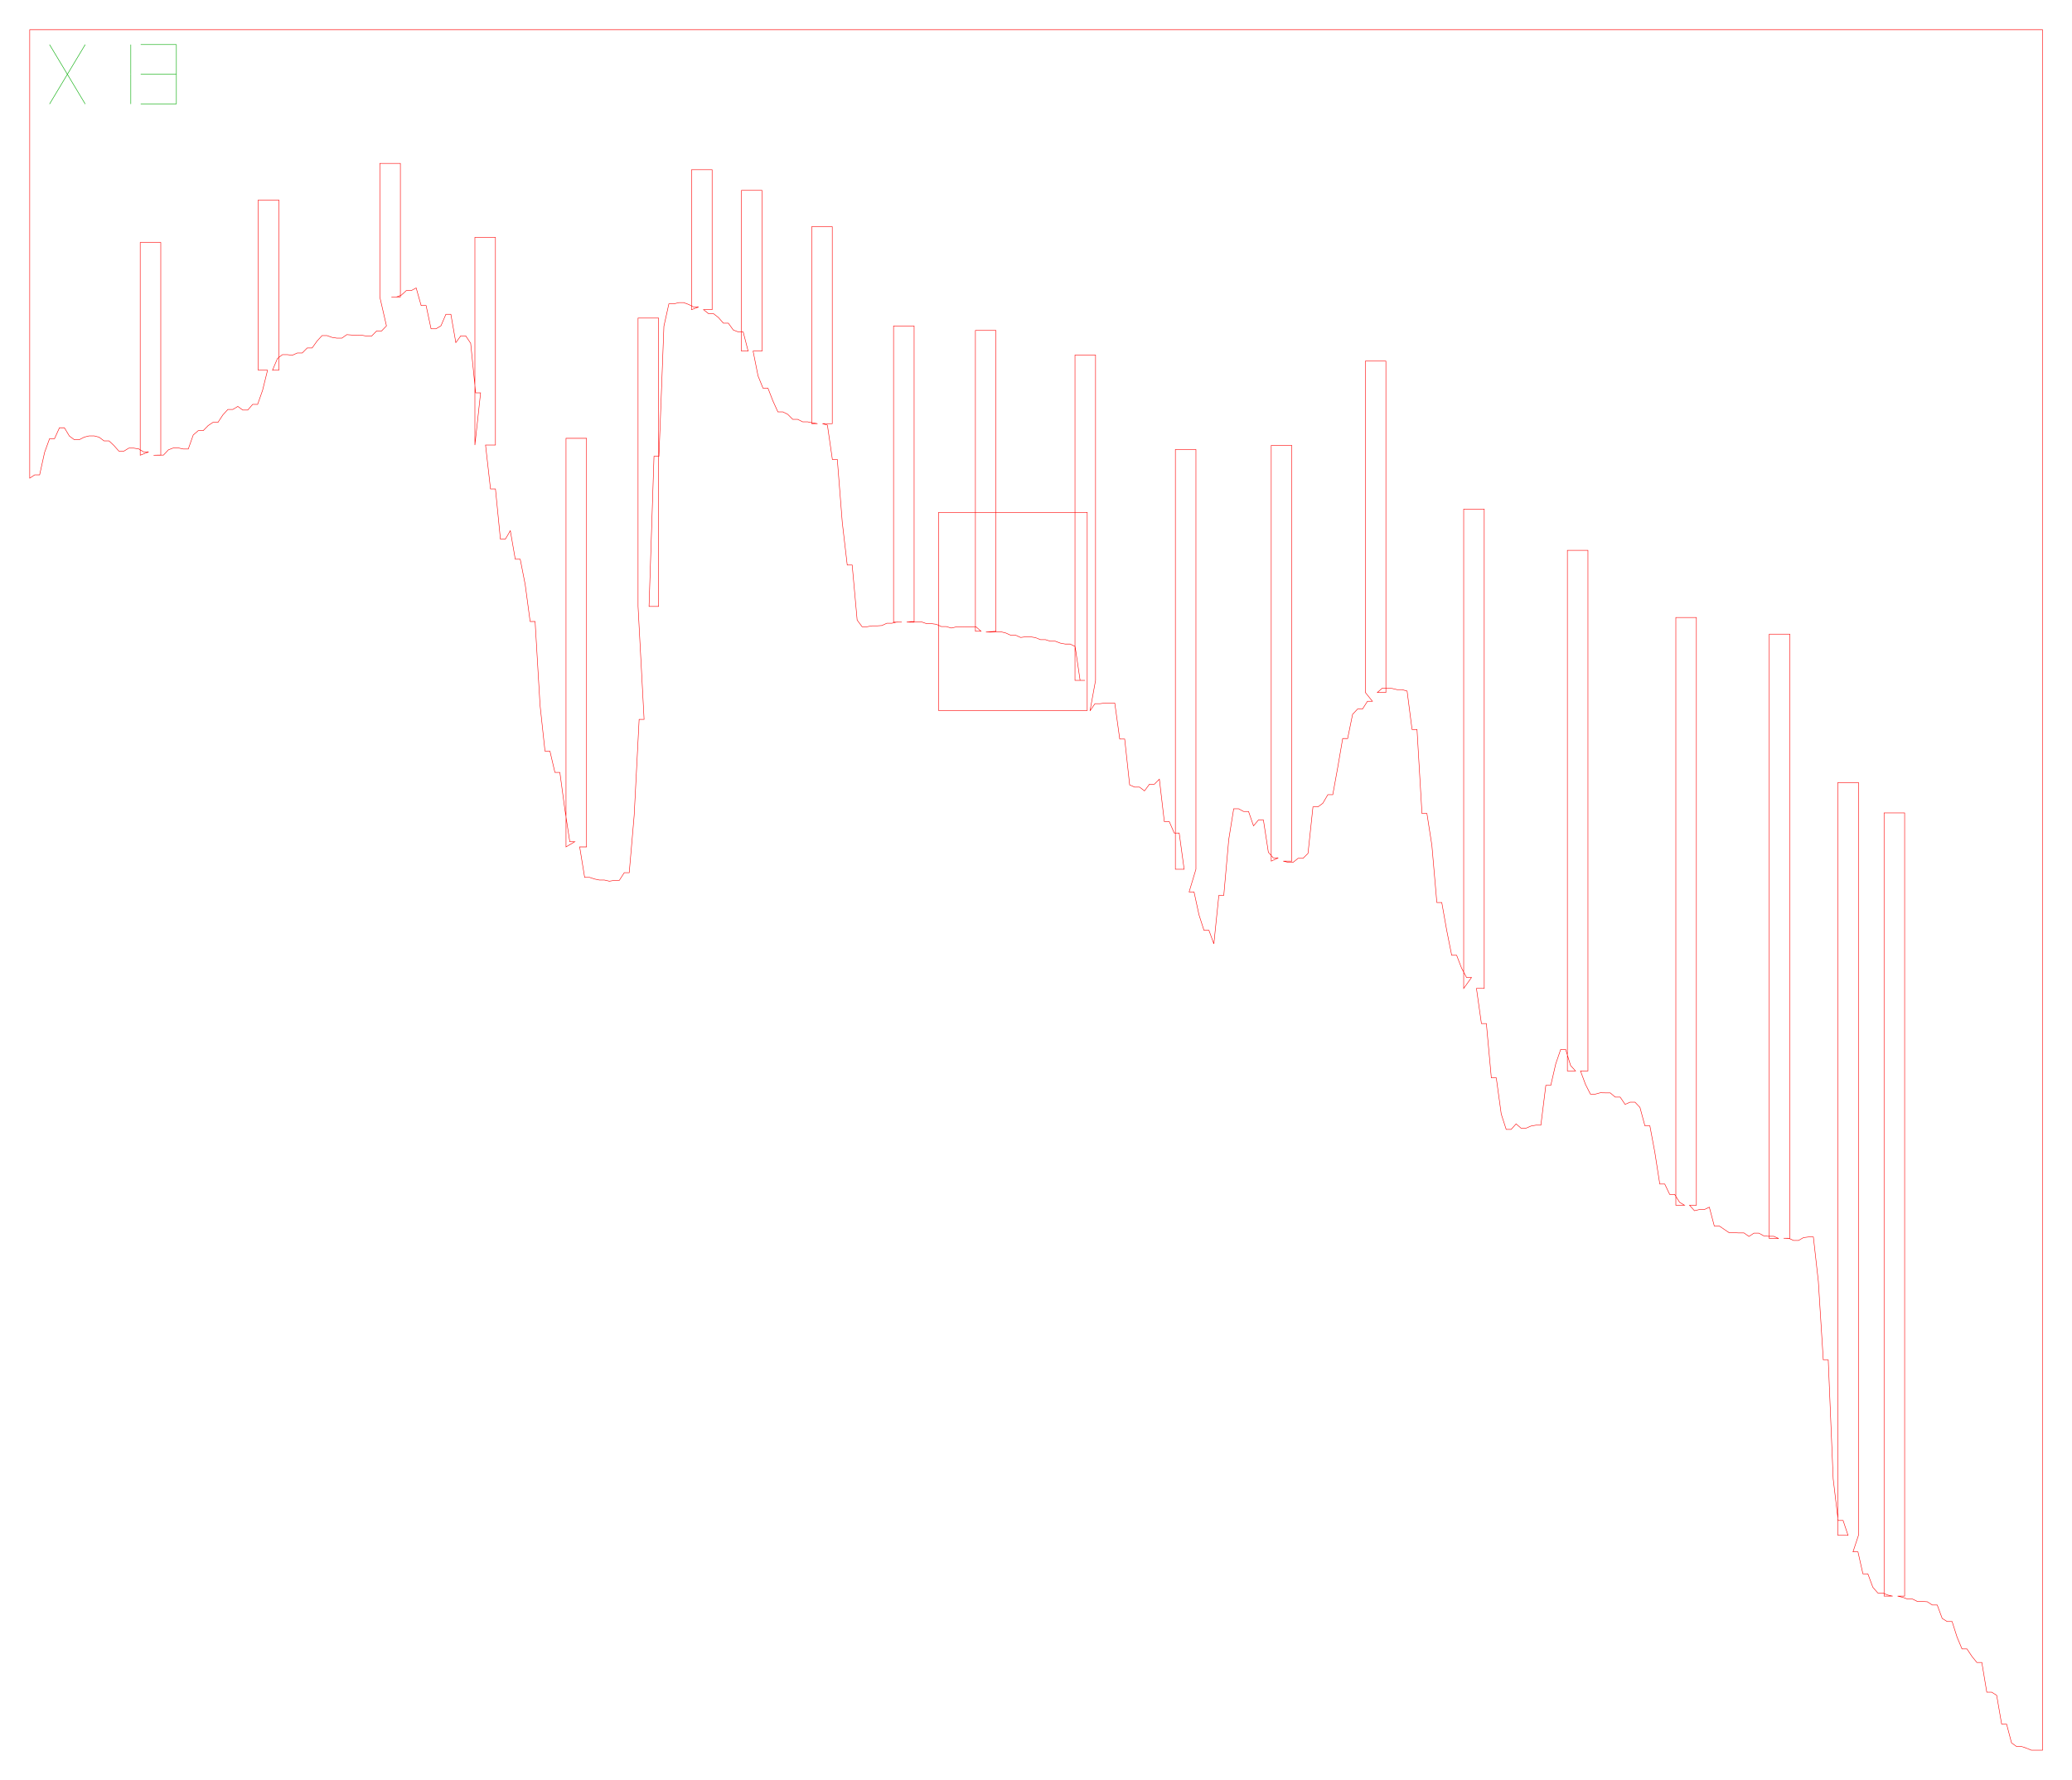
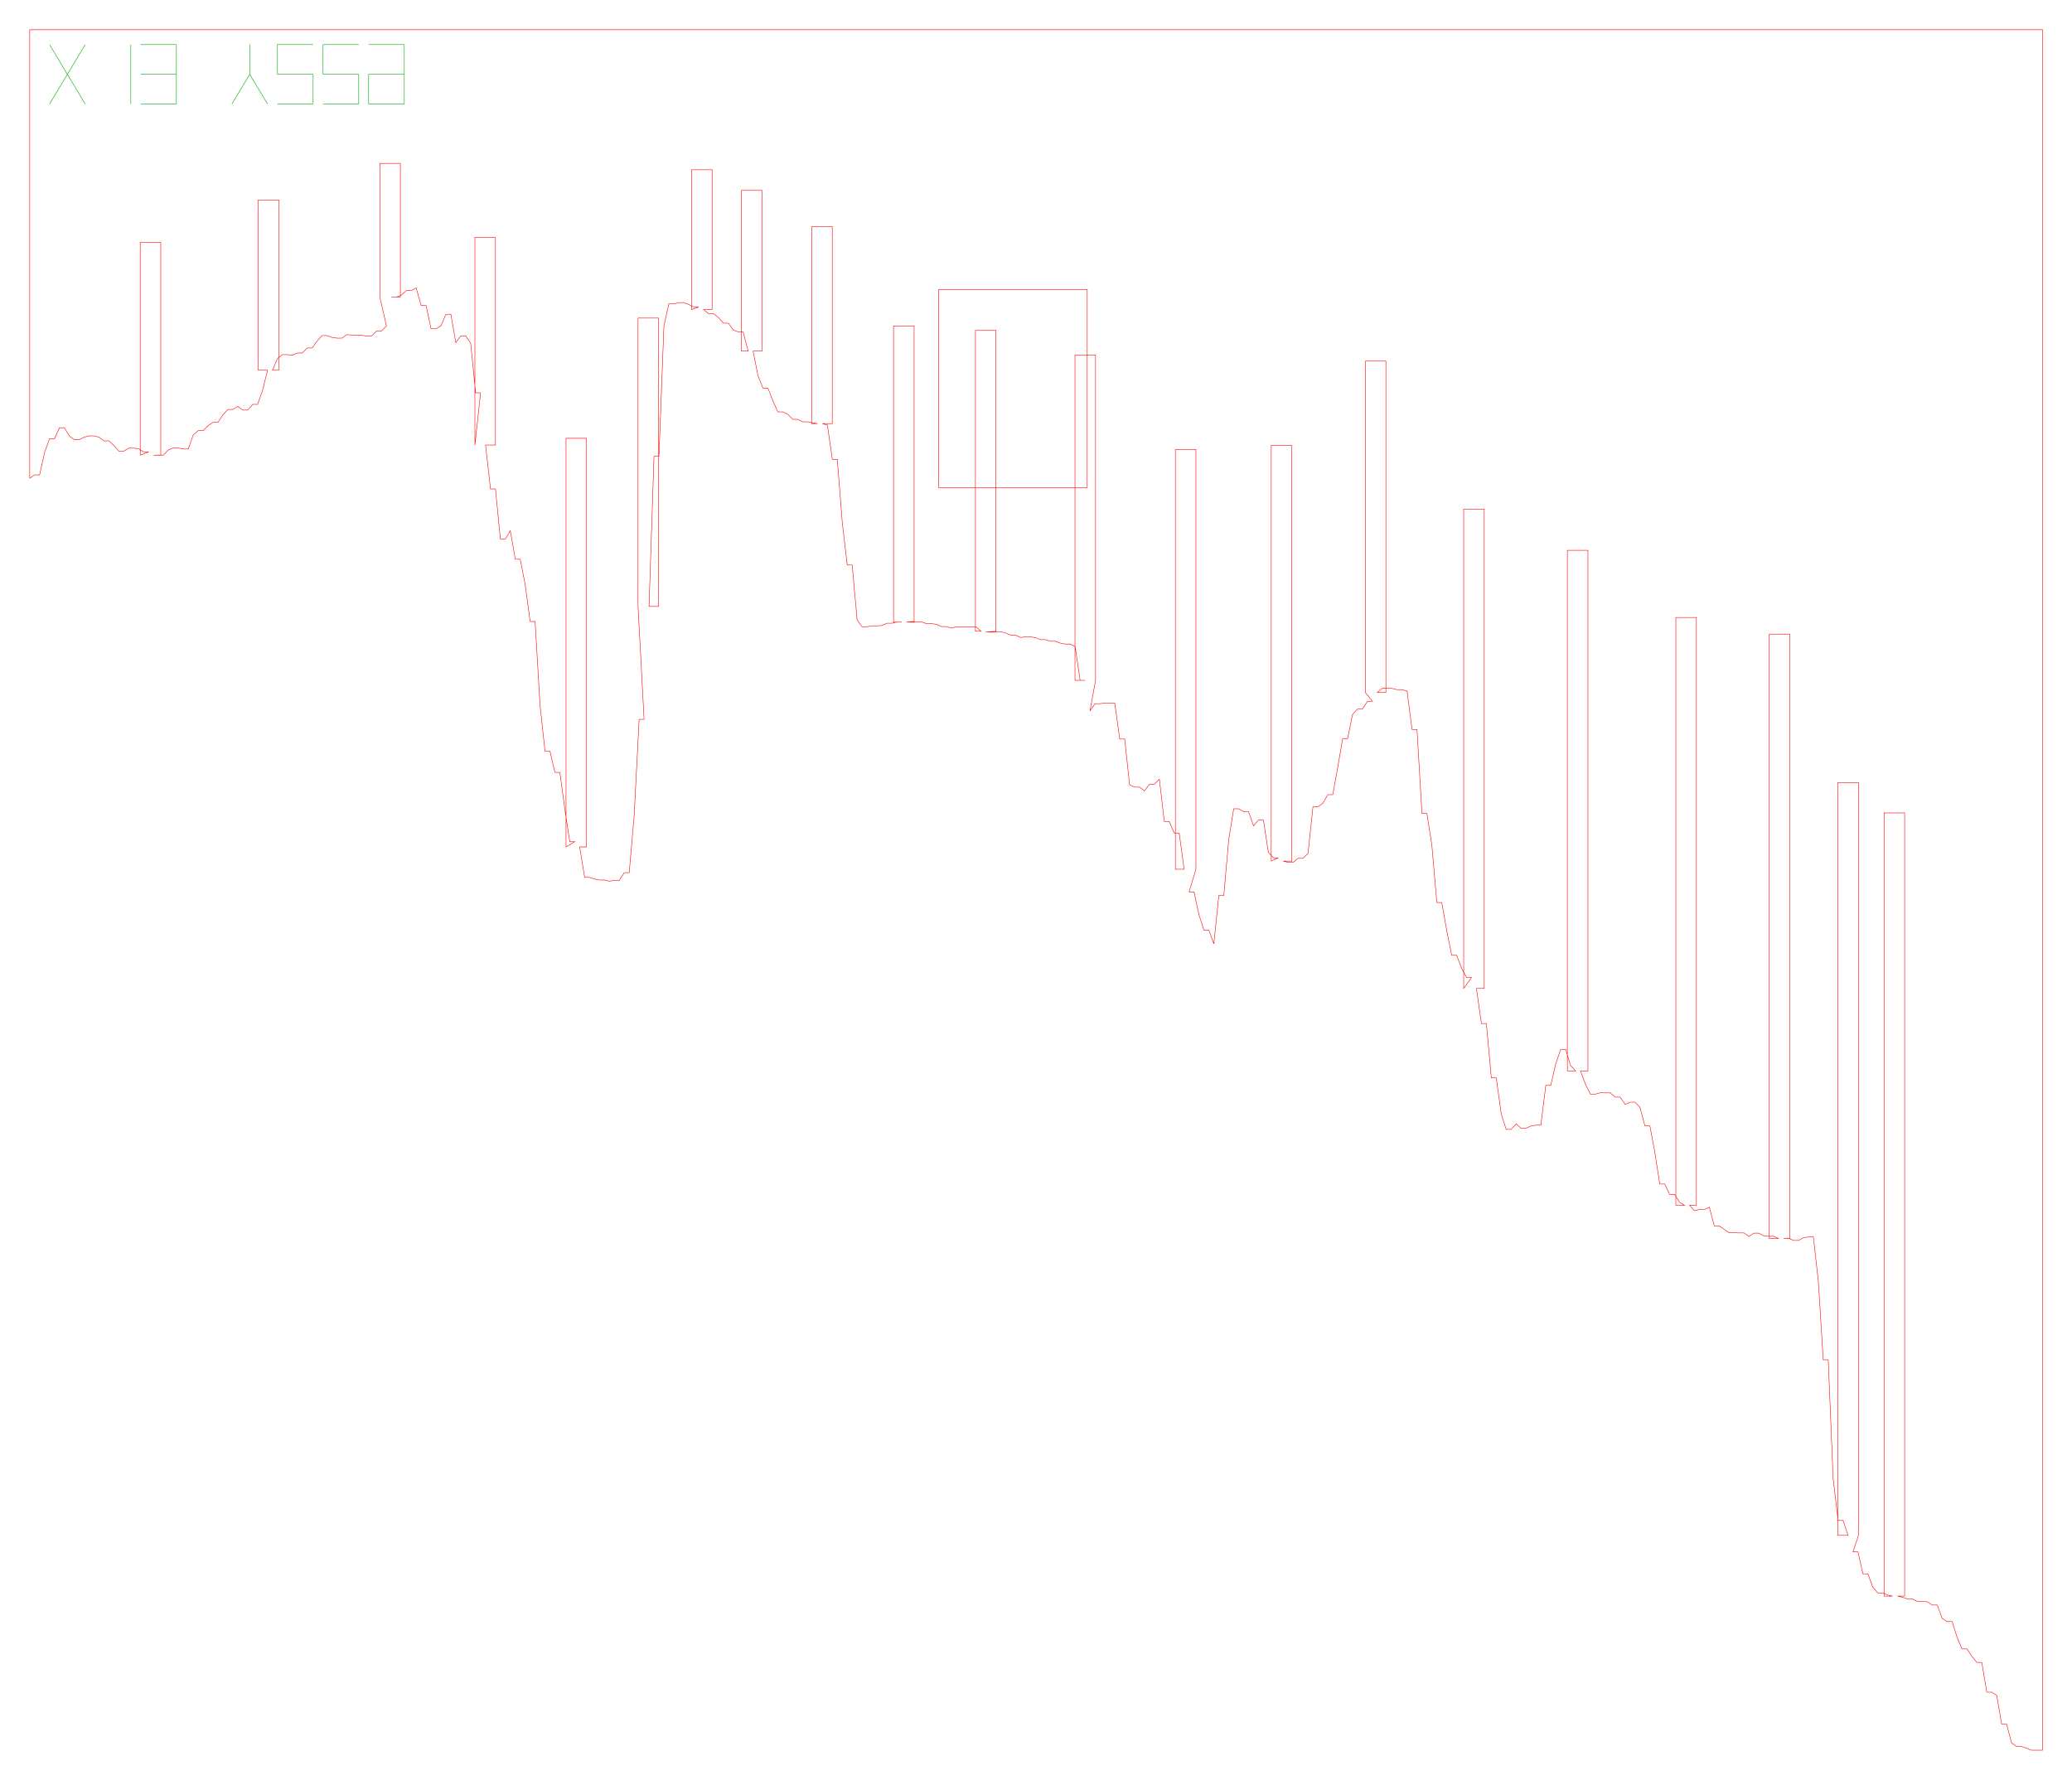
<svg xmlns="http://www.w3.org/2000/svg" width="418.2mm" height="359.3mm" viewBox="0 0 418.2 359.3">
  <path d="M 6.00,6.00 L 7.00,6.00 L 8.00,6.00 L 9.00,6.00 L 10.00,6.00 L 11.00,6.00 L 12.00,6.00 L 13.00,6.00 L 14.00,6.00 L 15.00,6.00 L 16.00,6.00 L 17.00,6.00 L 18.00,6.00 L 19.00,6.00 L 20.00,6.00 L 21.00,6.00 L 22.00,6.00 L 23.00,6.00 L 24.00,6.00 L 25.00,6.00 L 26.00,6.00 L 27.00,6.00 L 28.00,6.00 L 29.00,6.00 L 30.00,6.00 L 31.00,6.00 L 32.00,6.00 L 33.00,6.00 L 34.00,6.00 L 35.00,6.00 L 36.00,6.00 L 37.00,6.00 L 38.00,6.00 L 39.00,6.00 L 40.00,6.00 L 41.00,6.00 L 42.00,6.00 L 43.00,6.00 L 44.00,6.00 L 45.00,6.00 L 46.00,6.00 L 47.00,6.00 L 48.00,6.00 L 49.00,6.00 L 50.00,6.00 L 51.00,6.00 L 52.00,6.00 L 53.00,6.00 L 54.00,6.00 L 55.00,6.00 L 56.00,6.00 L 57.00,6.00 L 58.00,6.00 L 59.00,6.00 L 60.00,6.00 L 61.00,6.00 L 62.00,6.00 L 63.00,6.00 L 64.00,6.00 L 65.00,6.00 L 66.00,6.00 L 67.00,6.00 L 68.00,6.00 L 69.00,6.00 L 70.00,6.00 L 71.00,6.00 L 72.00,6.00 L 73.00,6.00 L 74.00,6.00 L 75.00,6.00 L 76.00,6.00 L 77.00,6.00 L 78.00,6.00 L 79.00,6.00 L 80.00,6.00 L 81.00,6.00 L 82.00,6.00 L 83.00,6.00 L 84.00,6.00 L 85.00,6.00 L 86.00,6.00 L 87.00,6.00 L 88.00,6.00 L 89.00,6.00 L 90.00,6.00 L 91.00,6.00 L 92.00,6.00 L 93.00,6.00 L 94.00,6.00 L 95.00,6.00 L 96.00,6.00 L 97.00,6.00 L 98.00,6.00 L 99.00,6.00 L 100.00,6.00 L 101.00,6.00 L 102.00,6.00 L 103.00,6.00 L 104.00,6.00 L 105.00,6.00 L 106.00,6.00 L 107.00,6.00 L 108.00,6.00 L 109.00,6.00 L 110.00,6.00 L 111.00,6.00 L 112.00,6.00 L 113.00,6.00 L 114.00,6.00 L 115.00,6.00 L 116.00,6.00 L 117.00,6.00 L 118.00,6.00 L 119.00,6.00 L 120.00,6.00 L 121.00,6.00 L 122.00,6.00 L 123.00,6.00 L 124.00,6.00 L 125.00,6.00 L 126.00,6.00 L 127.00,6.00 L 128.00,6.00 L 129.00,6.00 L 130.00,6.00 L 131.00,6.00 L 132.00,6.00 L 133.00,6.00 L 134.00,6.00 L 135.00,6.00 L 136.00,6.00 L 137.00,6.00 L 138.00,6.00 L 139.00,6.00 L 140.00,6.00 L 141.00,6.00 L 142.00,6.00 L 143.00,6.00 L 144.00,6.00 L 145.00,6.00 L 146.00,6.00 L 147.00,6.00 L 148.00,6.00 L 149.00,6.00 L 150.00,6.00 L 151.00,6.00 L 152.00,6.00 L 153.00,6.00 L 154.00,6.00 L 155.00,6.00 L 156.00,6.00 L 157.00,6.00 L 158.00,6.00 L 159.00,6.00 L 160.00,6.00 L 161.00,6.00 L 162.00,6.00 L 163.00,6.00 L 164.00,6.00 L 165.00,6.00 L 166.00,6.00 L 167.00,6.00 L 168.00,6.00 L 169.00,6.00 L 170.00,6.00 L 171.00,6.00 L 172.00,6.00 L 173.00,6.00 L 174.00,6.00 L 175.00,6.00 L 176.00,6.00 L 177.00,6.00 L 178.00,6.00 L 179.00,6.00 L 180.00,6.00 L 181.00,6.00 L 182.00,6.00 L 183.00,6.00 L 184.00,6.00 L 185.00,6.00 L 186.00,6.00 L 187.00,6.00 L 188.00,6.00 L 189.00,6.00 L 190.00,6.00 L 191.00,6.00 L 192.00,6.00 L 193.00,6.00 L 194.00,6.00 L 195.00,6.00 L 196.00,6.00 L 197.00,6.00 L 198.00,6.00 L 199.00,6.00 L 200.00,6.00 L 201.00,6.00 L 202.00,6.00 L 203.00,6.00 L 204.00,6.00 L 205.00,6.00 L 206.00,6.00 L 207.00,6.00 L 208.00,6.00 L 209.00,6.00 L 210.00,6.00 L 211.00,6.00 L 212.00,6.00 L 213.00,6.00 L 214.00,6.00 L 215.00,6.00 L 216.00,6.00 L 217.00,6.00 L 218.00,6.00 L 219.00,6.00 L 220.00,6.00 L 221.00,6.00 L 222.00,6.00 L 223.00,6.00 L 224.00,6.00 L 225.00,6.00 L 226.00,6.00 L 227.00,6.00 L 228.00,6.00 L 229.00,6.00 L 230.00,6.00 L 231.00,6.00 L 232.00,6.00 L 233.00,6.00 L 234.00,6.00 L 235.00,6.00 L 236.00,6.00 L 237.00,6.00 L 238.00,6.00 L 239.00,6.00 L 240.00,6.00 L 241.00,6.00 L 242.00,6.00 L 243.00,6.00 L 244.00,6.00 L 245.00,6.00 L 246.00,6.00 L 247.00,6.00 L 248.00,6.00 L 249.00,6.00 L 250.00,6.00 L 251.00,6.00 L 252.00,6.00 L 253.00,6.00 L 254.00,6.00 L 255.00,6.00 L 256.00,6.00 L 257.00,6.00 L 258.00,6.00 L 259.00,6.00 L 260.00,6.00 L 261.00,6.00 L 262.00,6.00 L 263.00,6.00 L 264.00,6.00 L 265.00,6.00 L 266.00,6.00 L 267.00,6.00 L 268.00,6.00 L 269.00,6.00 L 270.00,6.00 L 271.00,6.00 L 272.00,6.00 L 273.00,6.00 L 274.00,6.00 L 275.00,6.00 L 276.00,6.00 L 277.00,6.00 L 278.00,6.00 L 279.00,6.00 L 280.00,6.00 L 281.00,6.00 L 282.00,6.00 L 283.00,6.00 L 284.00,6.00 L 285.00,6.00 L 286.00,6.00 L 287.00,6.00 L 288.00,6.00 L 289.00,6.00 L 290.00,6.00 L 291.00,6.00 L 292.00,6.00 L 293.00,6.00 L 294.00,6.00 L 295.00,6.00 L 296.00,6.00 L 297.00,6.00 L 298.00,6.00 L 299.00,6.00 L 300.00,6.00 L 301.00,6.00 L 302.00,6.00 L 303.00,6.00 L 304.00,6.00 L 305.00,6.00 L 306.00,6.00 L 307.00,6.00 L 308.00,6.00 L 309.00,6.00 L 310.00,6.00 L 311.00,6.00 L 312.00,6.00 L 313.00,6.00 L 314.00,6.00 L 315.00,6.00 L 316.00,6.00 L 317.00,6.00 L 318.00,6.00 L 319.00,6.00 L 320.00,6.00 L 321.00,6.00 L 322.00,6.00 L 323.00,6.00 L 324.00,6.00 L 325.00,6.00 L 326.00,6.00 L 327.00,6.00 L 328.00,6.00 L 329.00,6.00 L 330.00,6.00 L 331.00,6.00 L 332.00,6.00 L 333.00,6.00 L 334.00,6.00 L 335.00,6.00 L 336.00,6.00 L 337.00,6.00 L 338.00,6.00 L 339.00,6.00 L 340.00,6.00 L 341.00,6.00 L 342.00,6.00 L 343.00,6.00 L 344.00,6.00 L 345.00,6.00 L 346.00,6.00 L 347.00,6.00 L 348.00,6.00 L 349.00,6.00 L 350.00,6.00 L 351.00,6.00 L 352.00,6.00 L 353.00,6.00 L 354.00,6.00 L 355.00,6.00 L 356.00,6.00 L 357.00,6.00 L 358.00,6.00 L 359.00,6.00 L 360.00,6.00 L 361.00,6.00 L 362.00,6.00 L 363.00,6.00 L 364.00,6.00 L 365.00,6.00 L 366.00,6.00 L 367.00,6.00 L 368.00,6.00 L 369.00,6.00 L 370.00,6.00 L 371.00,6.00 L 372.00,6.00 L 373.00,6.00 L 374.00,6.00 L 375.00,6.00 L 376.00,6.00 L 377.00,6.00 L 378.00,6.00 L 379.00,6.00 L 380.00,6.00 L 381.00,6.00 L 382.00,6.00 L 383.00,6.00 L 384.00,6.00 L 385.00,6.00 L 386.00,6.00 L 387.00,6.00 L 388.00,6.00 L 389.00,6.00 L 390.00,6.00 L 391.00,6.00 L 392.00,6.00 L 393.00,6.00 L 394.00,6.00 L 395.00,6.00 L 396.00,6.00 L 397.00,6.00 L 398.00,6.00 L 399.00,6.00 L 400.00,6.00 L 401.00,6.00 L 402.00,6.00 L 403.00,6.00 L 404.00,6.00 L 405.00,6.00 L 406.00,6.00 L 407.00,6.00 L 408.00,6.00 L 409.00,6.00 L 410.00,6.00 L 411.00,6.00 L 412.00,6.00 L 412.25,6.00 L 412.25,353.30 L 412.00,353.30 L 411.00,353.30 L 410.00,353.30 L 409.00,352.89 L 408.00,352.55 L 407.00,352.55 L 406.00,351.83 L 405.00,348.04 L 404.00,348.04 L 403.00,342.23 L 402.00,341.59 L 401.00,341.59 L 400.00,335.59 L 399.00,335.59 L 398.00,334.36 L 397.00,332.86 L 396.00,332.86 L 395.00,330.47 L 394.00,327.33 L 393.00,327.33 L 392.00,326.70 L 391.00,323.99 L 390.00,323.99 L 389.00,323.34 L 388.00,323.28 L 387.00,323.28 L 386.00,322.79 L 385.00,322.79 L 384.00,322.43 L 383.00,322.20 L 384.42,322.20 L 384.42,164.10 L 380.27,164.10 L 380.27,322.20 L 382.00,322.20 L 381.00,321.98 L 380.00,321.56 L 379.00,321.56 L 378.00,320.40 L 377.00,317.70 L 376.00,317.70 L 375.00,313.26 L 374.00,313.26 L 375.10,309.93 L 375.10,157.96 L 370.95,157.96 L 370.95,309.93 L 373.00,309.93 L 372.00,306.93 L 371.00,306.93 L 370.00,298.54 L 369.00,274.50 L 368.00,274.50 L 367.00,258.63 L 366.00,249.70 L 365.00,249.70 L 364.00,249.83 L 363.00,250.40 L 362.00,250.40 L 361.00,249.95 L 360.00,249.95 L 361.25,250.01 L 361.25,128.01 L 357.10,128.01 L 357.10,250.01 L 359.00,250.01 L 358.00,249.57 L 357.00,249.57 L 356.00,249.48 L 355.00,248.93 L 354.00,248.93 L 353.00,249.59 L 352.00,248.89 L 351.00,248.89 L 350.00,248.84 L 349.00,248.84 L 348.00,248.16 L 347.00,247.48 L 346.00,247.48 L 345.00,243.68 L 344.00,244.16 L 343.00,244.16 L 342.00,244.40 L 341.00,243.30 L 342.39,243.30 L 342.39,124.65 L 338.24,124.65 L 338.24,243.30 L 340.00,243.30 L 339.00,242.70 L 338.00,241.11 L 337.00,241.11 L 336.00,239.01 L 335.00,239.01 L 334.00,232.61 L 333.00,227.26 L 332.00,227.26 L 331.00,223.55 L 330.00,222.49 L 329.00,222.49 L 328.00,222.93 L 327.00,221.46 L 326.00,221.46 L 325.00,220.61 L 324.00,220.61 L 323.00,220.59 L 322.00,220.86 L 321.00,220.86 L 320.00,218.89 L 319.00,216.19 L 320.50,216.19 L 320.50,111.09 L 316.35,111.09 L 316.35,216.19 L 318.00,216.19 L 317.00,215.09 L 316.00,211.84 L 315.00,211.84 L 314.00,214.76 L 313.00,219.10 L 312.00,219.10 L 311.00,227.13 L 310.00,227.13 L 309.00,227.31 L 308.00,227.74 L 307.00,227.74 L 306.00,226.87 L 305.00,227.99 L 304.00,227.99 L 303.00,224.88 L 302.00,217.57 L 301.00,217.57 L 300.00,206.62 L 299.00,206.62 L 298.00,199.53 L 299.57,199.53 L 299.57,102.77 L 295.42,102.77 L 295.42,199.53 L 297.00,197.32 L 296.00,197.32 L 295.00,195.44 L 294.00,192.84 L 293.00,192.84 L 292.00,187.84 L 291.00,182.18 L 290.00,182.18 L 289.00,170.63 L 288.00,164.21 L 287.00,164.21 L 286.00,147.26 L 285.00,147.26 L 284.00,139.50 L 283.00,139.22 L 282.00,139.22 L 281.00,138.98 L 280.00,138.91 L 279.00,138.91 L 278.00,139.78 L 279.72,139.78 L 279.72,72.89 L 275.57,72.89 L 275.57,139.78 L 277.00,141.56 L 276.00,141.56 L 275.00,143.13 L 274.00,143.13 L 273.00,144.19 L 272.00,149.08 L 271.00,149.08 L 270.00,154.92 L 269.00,160.42 L 268.00,160.42 L 267.00,162.14 L 266.00,162.88 L 265.00,162.88 L 264.00,172.27 L 263.00,173.26 L 262.00,173.26 L 261.00,174.07 L 260.00,174.07 L 259.00,173.83 L 260.73,173.83 L 260.73,89.91 L 256.58,89.91 L 256.58,173.83 L 258.00,173.17 L 257.00,173.17 L 256.00,172.05 L 255.00,165.52 L 254.00,165.52 L 253.00,166.71 L 252.00,163.81 L 251.00,163.81 L 250.00,163.26 L 249.00,163.26 L 248.00,169.49 L 247.00,180.75 L 246.00,180.75 L 245.00,190.52 L 244.00,187.79 L 243.00,187.79 L 242.00,184.68 L 241.00,180.06 L 240.00,180.06 L 241.38,175.47 L 241.38,90.74 L 237.23,90.74 L 237.23,175.47 L 239.00,175.47 L 238.00,168.16 L 237.00,168.16 L 236.00,165.85 L 235.00,165.85 L 234.00,157.29 L 233.00,158.30 L 232.00,158.30 L 231.00,159.65 L 230.00,158.89 L 229.00,158.89 L 228.00,158.44 L 227.00,149.19 L 226.00,149.19 L 225.00,141.93 L 224.00,141.93 L 223.00,141.92 L 222.00,142.05 L 221.00,142.05 L 220.00,143.50 L 221.12,137.34 L 221.12,71.67 L 216.97,71.67 L 216.97,137.34 L 219.00,137.34 L 218.00,137.34 L 217.00,130.51 L 216.00,130.01 L 215.00,130.01 L 214.00,129.82 L 213.00,129.44 L 212.00,129.44 L 211.00,129.12 L 210.00,129.12 L 209.00,128.72 L 208.00,128.55 L 207.00,128.55 L 206.00,128.68 L 205.00,128.23 L 204.00,128.23 L 203.00,127.78 L 202.00,127.53 L 201.00,127.53 L 200.00,127.59 L 199.00,127.59 L 201.02,127.43 L 201.02,66.71 L 196.87,66.71 L 196.87,127.43 L 198.00,127.43 L 197.00,126.53 L 196.00,126.53 L 195.00,126.52 L 194.00,126.55 L 193.00,126.55 L 192.00,126.78 L 191.00,126.48 L 190.00,126.48 L 189.00,126.03 L 188.00,125.89 L 187.00,125.89 L 186.00,125.54 L 185.00,125.54 L 184.00,125.47 L 183.00,125.59 L 184.50,125.59 L 184.50,65.80 L 180.35,65.80 L 180.35,125.59 L 182.00,125.59 L 181.00,125.58 L 180.00,125.81 L 179.00,125.81 L 178.00,126.27 L 177.00,126.34 L 176.00,126.34 L 175.00,126.51 L 174.00,126.51 L 173.00,125.17 L 172.00,114.06 L 171.00,114.06 L 170.00,105.46 L 169.00,92.75 L 168.00,92.75 L 167.00,85.81 L 166.00,85.52 L 167.98,85.52 L 167.98,45.76 L 163.83,45.76 L 163.83,85.52 L 165.00,85.52 L 164.00,85.35 L 163.00,85.15 L 162.00,85.15 L 161.00,84.65 L 160.00,84.65 L 159.00,83.64 L 158.00,83.14 L 157.00,83.14 L 156.00,80.93 L 155.00,78.36 L 154.00,78.36 L 153.00,75.88 L 152.00,70.88 L 153.80,70.88 L 153.80,38.44 L 149.65,38.44 L 149.65,70.88 L 151.00,70.88 L 150.00,67.00 L 149.00,67.00 L 148.00,66.61 L 147.00,65.23 L 146.00,65.23 L 145.00,64.09 L 144.00,63.31 L 143.00,63.31 L 142.00,62.51 L 143.73,62.51 L 143.73,34.26 L 139.58,34.26 L 139.58,62.51 L 141.00,61.97 L 140.00,61.97 L 139.00,61.46 L 138.00,61.09 L 137.00,61.09 L 136.00,61.34 L 135.00,61.34 L 134.00,65.85 L 133.00,92.11 L 132.00,92.11 L 131.00,122.42 L 132.93,122.42 L 132.93,64.21 L 128.78,64.21 L 128.78,122.42 L 130.00,145.22 L 129.00,145.22 L 128.00,164.58 L 127.00,176.16 L 126.00,176.16 L 125.00,177.71 L 124.00,177.71 L 123.00,177.88 L 122.00,177.65 L 121.00,177.65 L 120.00,177.44 L 119.00,177.11 L 118.00,177.11 L 117.00,170.96 L 118.39,170.96 L 118.39,88.48 L 114.24,88.48 L 114.24,170.96 L 116.00,169.92 L 115.00,169.92 L 114.00,163.32 L 113.00,155.92 L 112.00,155.92 L 111.00,151.64 L 110.00,151.64 L 109.00,142.36 L 108.00,125.46 L 107.00,125.46 L 106.00,117.99 L 105.00,112.89 L 104.00,112.89 L 103.00,107.13 L 102.00,108.83 L 101.00,108.83 L 100.00,98.70 L 99.00,98.70 L 98.00,89.84 L 100.00,89.84 L 100.00,47.92 L 95.85,47.92 L 95.85,89.84 L 97.00,79.30 L 96.00,79.30 L 95.00,69.30 L 94.00,67.80 L 93.00,67.80 L 92.00,69.16 L 91.00,63.44 L 90.00,63.44 L 89.00,65.77 L 88.00,66.37 L 87.00,66.37 L 86.00,61.68 L 85.00,61.68 L 84.00,58.13 L 83.00,58.66 L 82.00,58.66 L 81.00,59.58 L 80.00,59.95 L 79.00,59.95 L 80.81,59.95 L 80.81,32.98 L 76.66,32.98 L 76.66,59.95 L 78.00,65.78 L 77.00,66.82 L 76.00,66.82 L 75.00,67.84 L 74.00,67.84 L 73.00,67.67 L 72.00,67.63 L 71.00,67.63 L 70.00,67.55 L 69.00,68.26 L 68.00,68.26 L 67.00,68.10 L 66.00,67.74 L 65.00,67.74 L 64.00,68.84 L 63.00,70.24 L 62.00,70.24 L 61.00,71.26 L 60.00,71.26 L 59.00,71.71 L 58.00,71.59 L 57.00,71.59 L 56.00,72.37 L 55.00,74.73 L 56.28,74.73 L 56.28,40.36 L 52.13,40.36 L 52.13,74.73 L 54.00,74.73 L 53.00,78.78 L 52.00,81.63 L 51.00,81.63 L 50.00,82.78 L 49.00,82.78 L 48.00,82.04 L 47.00,82.65 L 46.00,82.65 L 45.00,83.73 L 44.00,85.25 L 43.00,85.25 L 42.00,85.92 L 41.00,86.94 L 40.00,86.94 L 39.00,87.81 L 38.00,90.64 L 37.00,90.64 L 36.00,90.42 L 35.00,90.42 L 34.00,90.80 L 33.00,91.86 L 32.00,91.86 L 31.00,91.89 L 32.45,91.89 L 32.45,48.94 L 28.30,48.94 L 28.30,91.89 L 30.00,91.23 L 29.00,91.23 L 28.00,90.62 L 27.00,90.46 L 26.00,90.46 L 25.00,91.07 L 24.00,91.07 L 23.00,89.94 L 22.00,89.00 L 21.00,89.00 L 20.00,88.25 L 19.00,87.99 L 18.00,87.99 L 17.00,88.24 L 16.00,88.76 L 15.00,88.76 L 14.00,88.02 L 13.00,86.35 L 12.00,86.35 L 11.00,88.56 L 10.00,88.56 L 9.00,91.32 L 8.00,95.86 L 7.00,95.86 L 6.00,96.52 L 6.00,6.00 Z" fill="none" stroke="#f00" stroke-width="0.1" />
-   <path d="M 189.44,103.43 L 219.44,103.43 L 219.44,143.43 L 189.44,143.43 L 189.44,103.43 Z" fill="none" stroke="#f00" stroke-width="0.1" />
+   <path d="M 189.44,58.43 L 219.44,58.43 L 219.44,98.43 L 189.44,98.43 L 189.44,58.43 Z" fill="none" stroke="#f00" stroke-width="0.1" />
  <path d="M 10.00,21.00 L 17.20,9.00" fill="none" stroke="#0a0" stroke-width="0.1" />
  <path d="M 10.00,9.00 L 17.20,21.00" fill="none" stroke="#0a0" stroke-width="0.1" />
  <path d="M 26.40,21.00 L 26.40,15.00" fill="none" stroke="#0a0" stroke-width="0.1" />
  <path d="M 26.40,15.00 L 26.40,9.00" fill="none" stroke="#0a0" stroke-width="0.1" />
  <path d="M 28.40,21.00 L 35.60,21.00" fill="none" stroke="#0a0" stroke-width="0.1" />
  <path d="M 35.60,21.00 L 35.60,15.00" fill="none" stroke="#0a0" stroke-width="0.1" />
  <path d="M 28.40,15.00 L 35.60,15.00" fill="none" stroke="#0a0" stroke-width="0.1" />
  <path d="M 35.60,15.00 L 35.60,9.00" fill="none" stroke="#0a0" stroke-width="0.1" />
  <path d="M 28.40,9.00 L 35.60,9.00" fill="none" stroke="#0a0" stroke-width="0.1" />
+   <path d="M 46.80,21.00 L 50.40,15.00" fill="none" stroke="#0a0" stroke-width="0.1" />
+   <path d="M 54.00,21.00 L 50.40,15.00" fill="none" stroke="#0a0" stroke-width="0.1" />
+   <path d="M 50.40,15.00 L 50.40,9.00" fill="none" stroke="#0a0" stroke-width="0.1" />
+   <path d="M 56.00,21.00 L 63.20,21.00" fill="none" stroke="#0a0" stroke-width="0.1" />
+   <path d="M 63.20,21.00 L 63.20,15.00" fill="none" stroke="#0a0" stroke-width="0.1" />
+   <path d="M 56.00,15.00 L 63.20,15.00" fill="none" stroke="#0a0" stroke-width="0.1" />
+   <path d="M 56.00,15.00 L 56.00,9.00" fill="none" stroke="#0a0" stroke-width="0.1" />
+   <path d="M 56.00,9.00 L 63.20,9.00" fill="none" stroke="#0a0" stroke-width="0.1" />
+   <path d="M 65.20,21.00 L 72.40,21.00" fill="none" stroke="#0a0" stroke-width="0.1" />
+   <path d="M 72.40,21.00 L 72.40,15.00" fill="none" stroke="#0a0" stroke-width="0.1" />
+   <path d="M 65.20,15.00 L 72.40,15.00" fill="none" stroke="#0a0" stroke-width="0.1" />
+   <path d="M 65.20,15.00 L 65.20,9.00" fill="none" stroke="#0a0" stroke-width="0.1" />
+   <path d="M 65.20,9.00 L 72.40,9.00" fill="none" stroke="#0a0" stroke-width="0.1" />
+   <path d="M 74.40,21.00 L 81.60,21.00" fill="none" stroke="#0a0" stroke-width="0.1" />
+   <path d="M 81.60,21.00 L 81.60,15.00" fill="none" stroke="#0a0" stroke-width="0.1" />
+   <path d="M 81.60,15.00 L 81.60,9.00" fill="none" stroke="#0a0" stroke-width="0.1" />
+   <path d="M 74.40,9.00 L 81.60,9.00" fill="none" stroke="#0a0" stroke-width="0.1" />
+   <path d="M 74.40,21.00 L 74.40,15.00" fill="none" stroke="#0a0" stroke-width="0.1" />
+   <path d="M 74.40,15.00 L 81.60,15.00" fill="none" stroke="#0a0" stroke-width="0.1" />
</svg>
